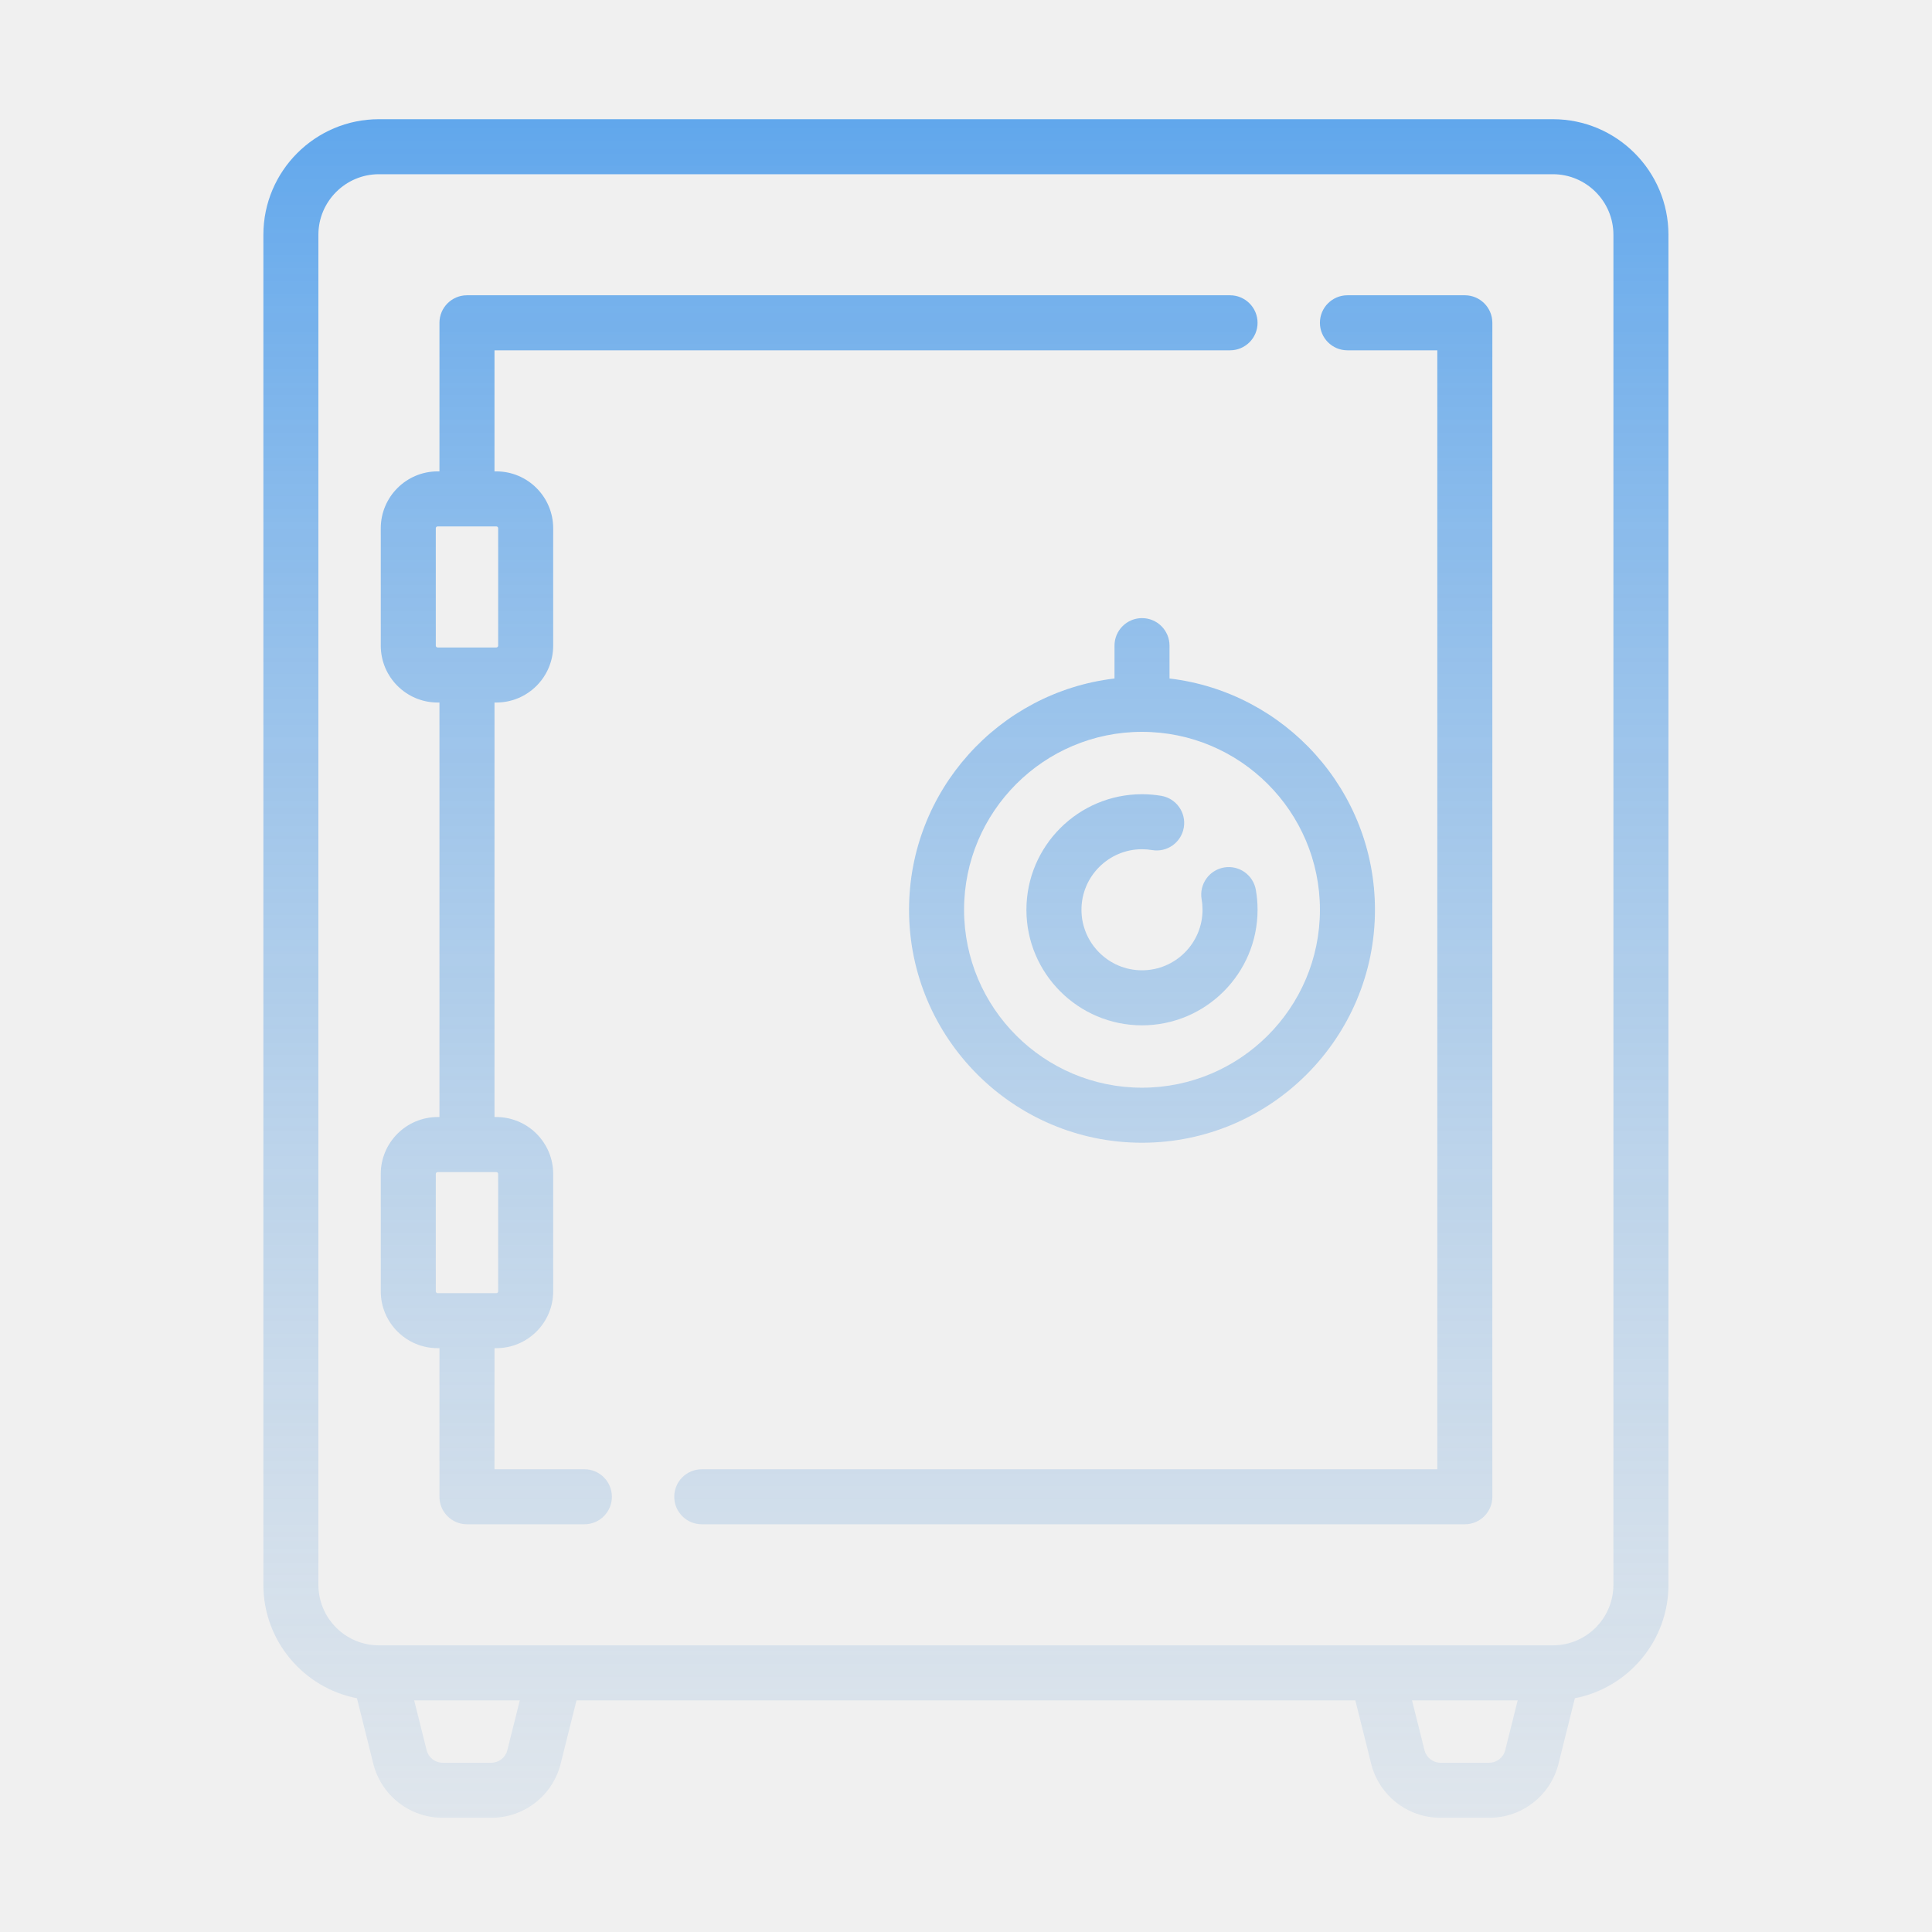
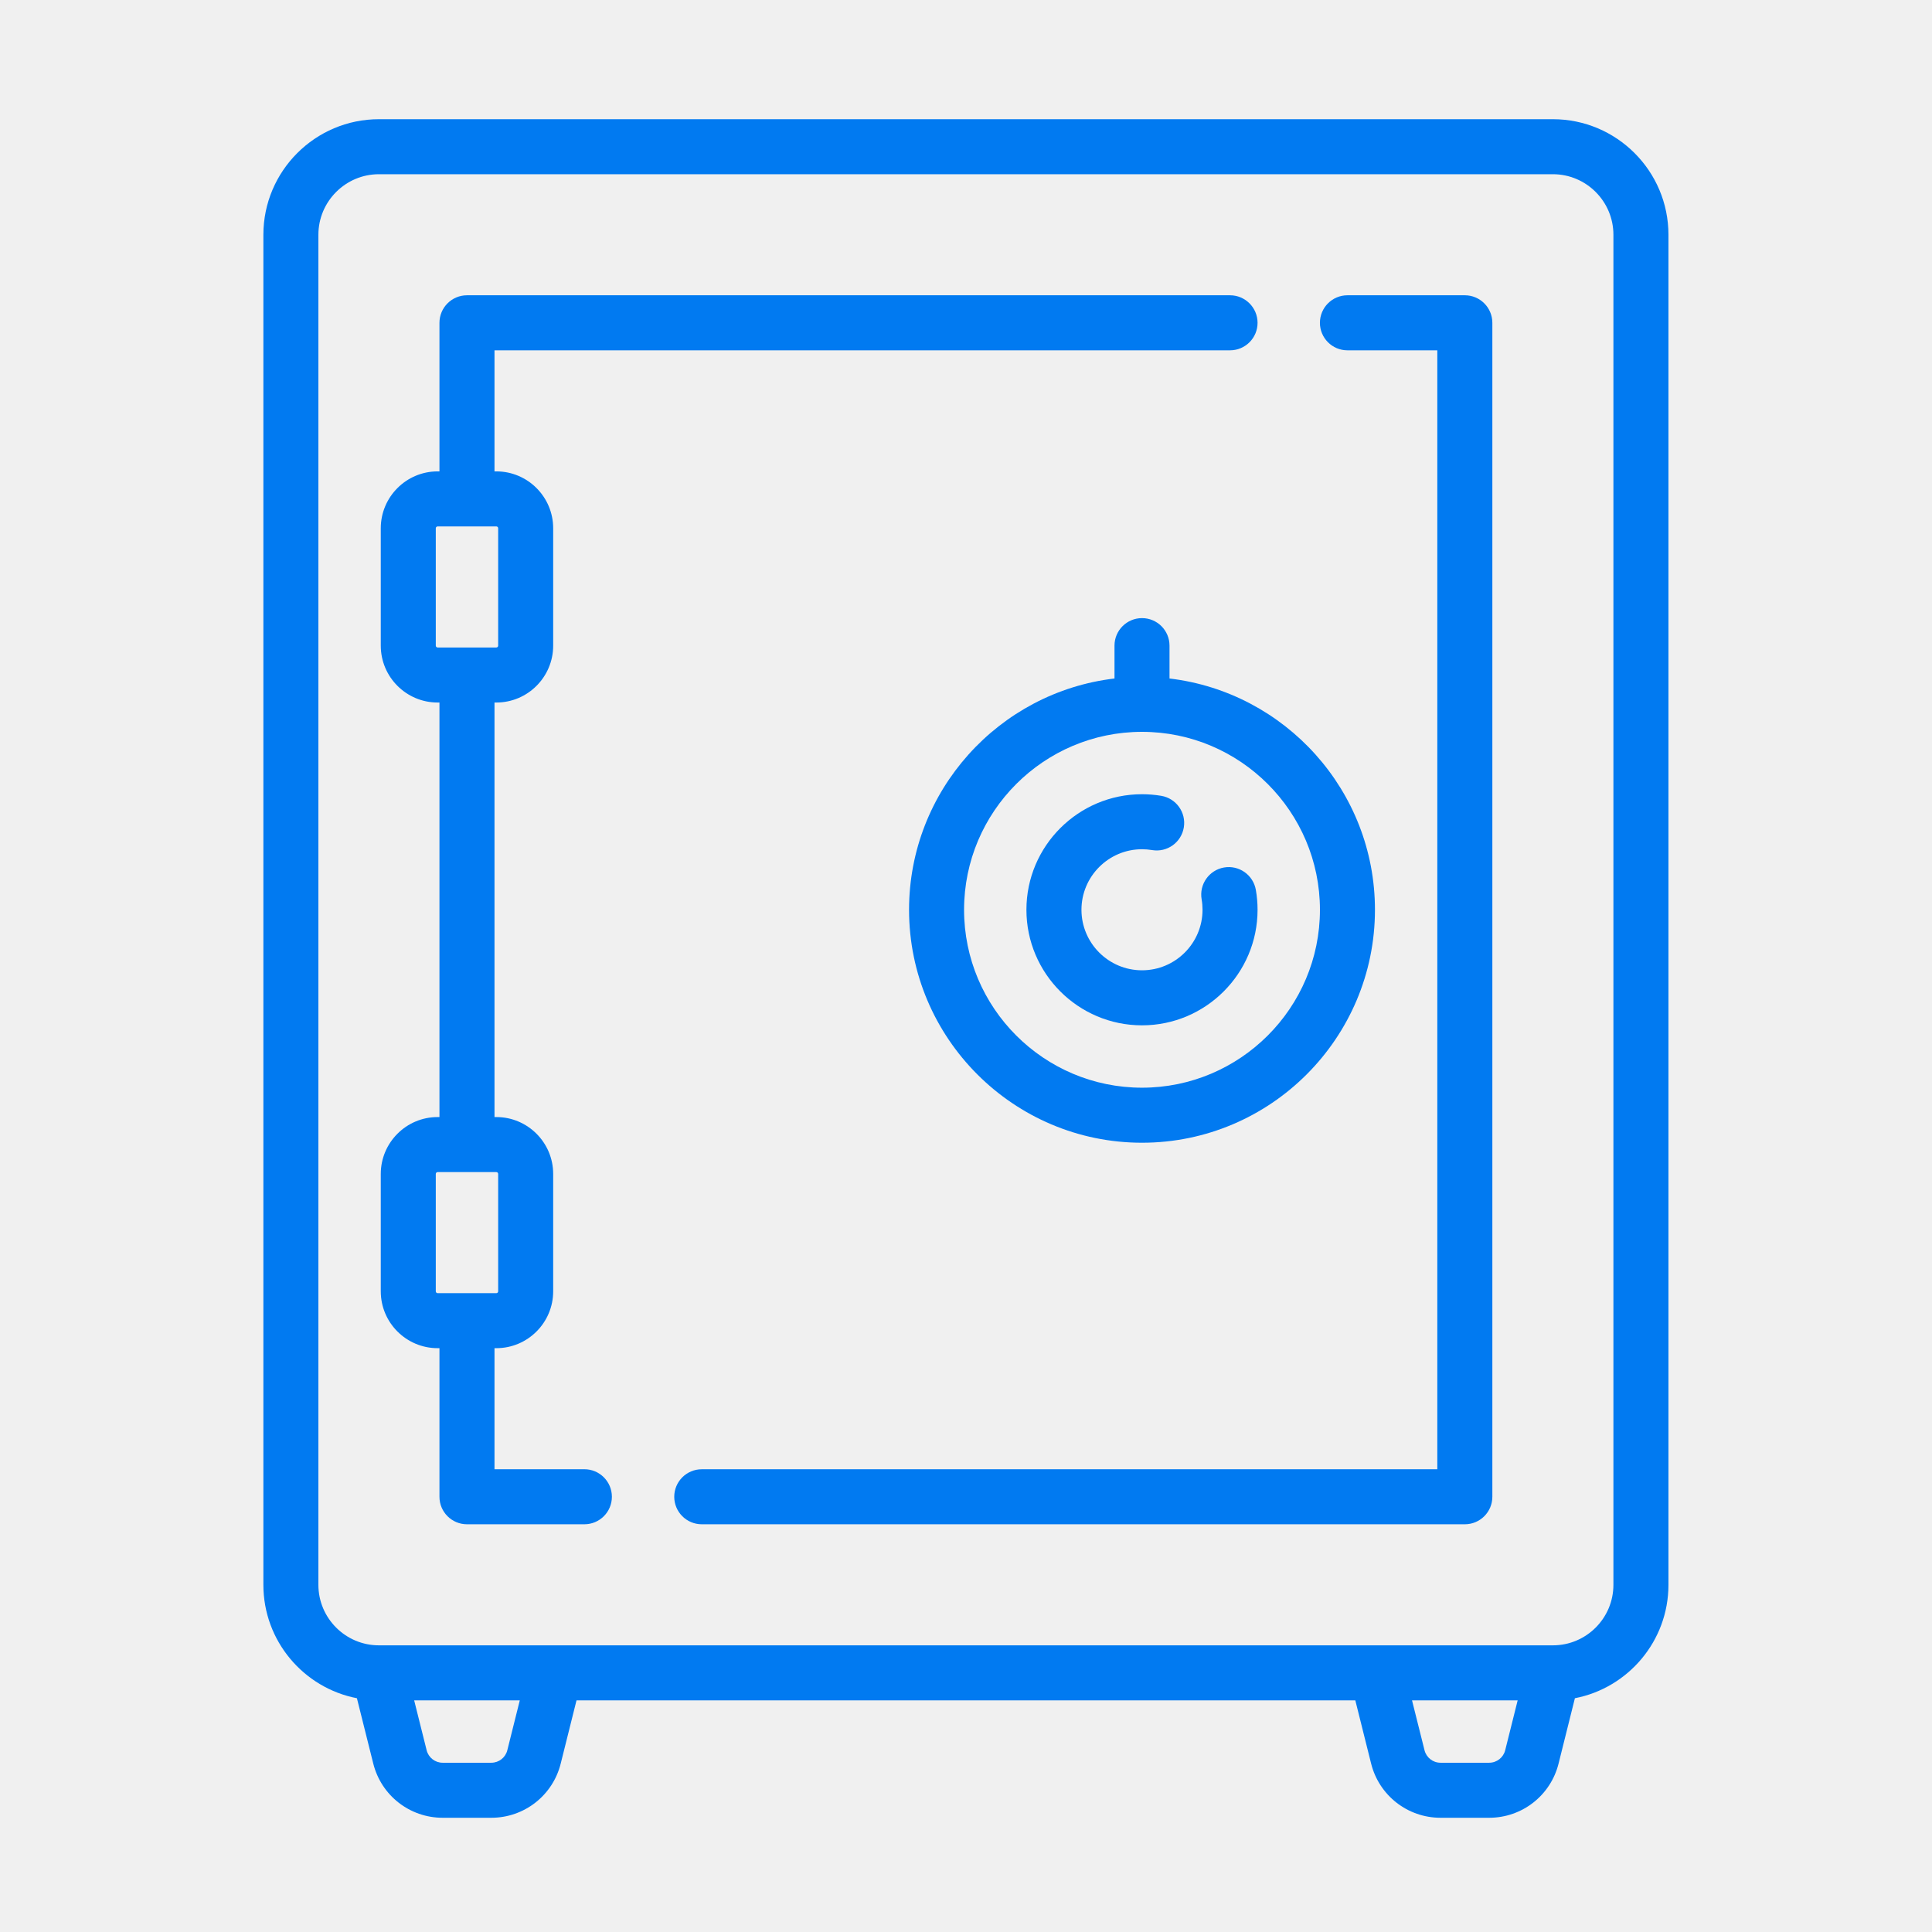
<svg xmlns="http://www.w3.org/2000/svg" width="80" height="80" viewBox="0 0 80 80" fill="none">
  <g clip-path="url(#clip0_602_99)">
-     <mask id="mask0_602_99" style="mask-type:alpha" x="0" y="0" width="81" height="81">
+     <mask id="mask0_602_99" style="mask-type:alpha" maskUnits="userSpaceOnUse" x="0" y="0" width="81" height="81">
      <g clip-path="url(#clip1_602_99)">
        <path d="M64.302 4.936L15.691 4.936C13.053 4.936 10.906 7.082 10.906 9.721L10.906 65.624C10.906 67.95 12.575 69.894 14.779 70.32L15.456 73.026C15.786 74.347 16.968 75.27 18.329 75.27H20.344C21.706 75.27 22.888 74.347 23.218 73.026L23.872 70.409H56.121L56.775 73.026C57.105 74.347 58.287 75.27 59.649 75.27H61.663C63.025 75.27 64.207 74.347 64.537 73.026L65.213 70.32C67.418 69.894 69.087 67.95 69.087 65.624V9.721C69.087 7.082 66.941 4.936 64.302 4.936ZM21.007 72.473C20.931 72.778 20.658 72.991 20.344 72.991H18.329C18.015 72.991 17.742 72.778 17.666 72.473L17.15 70.409H21.523L21.007 72.473ZM62.327 72.473C62.251 72.778 61.978 72.991 61.663 72.991H59.649C59.334 72.991 59.062 72.778 58.986 72.473L58.469 70.409H62.843L62.327 72.473ZM66.808 65.624C66.808 67.006 65.684 68.13 64.302 68.13H15.691C14.309 68.13 13.184 67.006 13.184 65.624L13.184 9.721C13.184 8.339 14.309 7.214 15.691 7.214L64.302 7.214C65.684 7.214 66.808 8.339 66.808 9.721V65.624Z" fill="black" />
-         <path d="M50.933 12.227L19.337 12.227C18.707 12.227 18.197 12.738 18.197 13.367V19.519H18.121C16.823 19.519 15.767 20.576 15.767 21.874V26.735C15.767 28.033 16.823 29.09 18.121 29.09H18.197L18.197 46.255H18.121C16.823 46.255 15.767 47.312 15.767 48.61V53.471C15.767 54.769 16.823 55.825 18.121 55.825H18.197V61.978C18.197 62.607 18.707 63.117 19.337 63.117H24.198C24.827 63.117 25.337 62.607 25.337 61.978C25.337 61.349 24.827 60.838 24.198 60.838H20.476V55.825H20.552C21.85 55.825 22.906 54.769 22.906 53.471V48.61C22.906 47.311 21.85 46.255 20.552 46.255H20.476L20.476 29.09H20.552C21.85 29.09 22.906 28.033 22.906 26.735V21.874C22.906 20.575 21.85 19.519 20.552 19.519H20.476V14.506L50.933 14.506C51.562 14.506 52.073 13.996 52.073 13.367C52.072 12.738 51.562 12.227 50.933 12.227ZM20.552 48.534C20.594 48.534 20.628 48.568 20.628 48.61V53.471C20.628 53.513 20.594 53.547 20.552 53.547H18.121C18.079 53.547 18.045 53.513 18.045 53.471V48.61C18.045 48.568 18.079 48.534 18.121 48.534H20.552ZM20.552 21.798C20.594 21.798 20.628 21.832 20.628 21.874V26.735C20.628 26.777 20.594 26.811 20.552 26.811H18.121C18.079 26.811 18.045 26.777 18.045 26.735V21.874C18.045 21.832 18.079 21.798 18.121 21.798H20.552Z" fill="black" />
-         <path d="M60.656 12.227H55.794C55.165 12.227 54.655 12.738 54.655 13.367C54.655 13.996 55.165 14.506 55.794 14.506H59.516L59.516 60.839H29.059C28.43 60.839 27.919 61.349 27.919 61.978C27.919 62.607 28.43 63.117 29.059 63.117H60.656C61.285 63.117 61.795 62.607 61.795 61.978V13.367C61.795 12.738 61.285 12.227 60.656 12.227Z" fill="black" />
+         <path d="M50.933 12.227L19.337 12.227C18.707 12.227 18.197 12.738 18.197 13.367V19.519H18.121C16.823 19.519 15.767 20.576 15.767 21.874V26.735C15.767 28.033 16.823 29.09 18.121 29.09H18.197V46.255H18.121C16.823 46.255 15.767 47.312 15.767 48.61V53.471C15.767 54.769 16.823 55.825 18.121 55.825H18.197V61.978C18.197 62.607 18.707 63.117 19.337 63.117H24.198C24.827 63.117 25.337 62.607 25.337 61.978C25.337 61.349 24.827 60.838 24.198 60.838H20.476V55.825H20.552C21.85 55.825 22.906 54.769 22.906 53.471L22.906 48.61C22.906 47.311 21.85 46.255 20.552 46.255H20.476V29.09H20.552C21.85 29.09 22.906 28.033 22.906 26.735V21.874C22.906 20.575 21.85 19.519 20.552 19.519H20.476V14.506L50.933 14.506C51.562 14.506 52.073 13.996 52.073 13.367C52.072 12.738 51.562 12.227 50.933 12.227ZM20.552 48.534C20.594 48.534 20.628 48.568 20.628 48.61L20.628 53.471C20.628 53.513 20.594 53.547 20.552 53.547H18.121C18.079 53.547 18.045 53.513 18.045 53.471V48.61C18.045 48.568 18.079 48.534 18.121 48.534H20.552ZM20.552 21.798C20.594 21.798 20.628 21.832 20.628 21.874V26.735C20.628 26.777 20.594 26.811 20.552 26.811H18.121C18.079 26.811 18.045 26.777 18.045 26.735V21.874C18.045 21.832 18.079 21.798 18.121 21.798H20.552Z" fill="black" />
+         <path d="M60.656 12.227H55.794C55.165 12.227 54.655 12.738 54.655 13.367C54.655 13.996 55.165 14.506 55.794 14.506H59.516V60.839H29.059C28.43 60.839 27.919 61.349 27.919 61.978C27.919 62.607 28.43 63.117 29.059 63.117H60.656C61.285 63.117 61.795 62.607 61.795 61.978V13.367C61.795 12.738 61.285 12.227 60.656 12.227Z" fill="black" />
        <path d="M52.002 36.849C51.894 36.229 51.305 35.813 50.684 35.921C50.065 36.029 49.649 36.619 49.757 37.239C49.782 37.381 49.794 37.526 49.794 37.672C49.794 39.054 48.67 40.178 47.288 40.178C45.906 40.178 44.781 39.054 44.781 37.672C44.781 36.29 45.906 35.165 47.288 35.165C47.428 35.165 47.569 35.177 47.707 35.2C48.328 35.305 48.915 34.885 49.019 34.265C49.123 33.644 48.704 33.057 48.083 32.953C47.822 32.909 47.554 32.887 47.288 32.887C44.649 32.887 42.502 35.033 42.502 37.672C42.502 40.31 44.649 42.457 47.288 42.457C49.926 42.457 52.073 40.31 52.073 37.672C52.073 37.396 52.049 37.119 52.002 36.849Z" fill="black" />
        <path d="M48.427 28.095V26.734C48.427 26.105 47.917 25.595 47.288 25.595C46.659 25.595 46.149 26.105 46.149 26.734V28.095C41.365 28.661 37.642 32.738 37.642 37.672C37.642 42.991 41.969 47.318 47.288 47.318C52.607 47.318 56.934 42.99 56.934 37.672C56.934 32.738 53.211 28.661 48.427 28.095ZM47.288 45.039C43.225 45.039 39.92 41.734 39.92 37.672C39.92 33.609 43.225 30.304 47.288 30.304C51.35 30.304 54.656 33.609 54.656 37.672C54.656 41.734 51.35 45.039 47.288 45.039Z" fill="black" />
      </g>
    </mask>
    <g mask="url(#mask0_602_99)">
-       <circle cx="40" cy="40" r="67" fill="url(#paint0_linear_602_99)" />
+       <circle cx="40" cy="40" r="67" fill="#017AF1" />
    </g>
  </g>
  <defs>
-     <linearGradient id="paint0_linear_602_99" x1="40" y1="-27" x2="40" y2="107" gradientUnits="userSpaceOnUse">
-       <stop stop-color="#017AF1" />
-       <stop offset="1" stop-color="#D9D9D9" stop-opacity="0" />
-     </linearGradient>
    <clipPath id="clip0_602_99">
      <rect width="80" height="80" fill="white" />
    </clipPath>
    <clipPath id="clip1_602_99">
      <rect width="80" height="80" fill="white" transform="translate(0.336426 0.0634766)" />
    </clipPath>
  </defs>
</svg>
